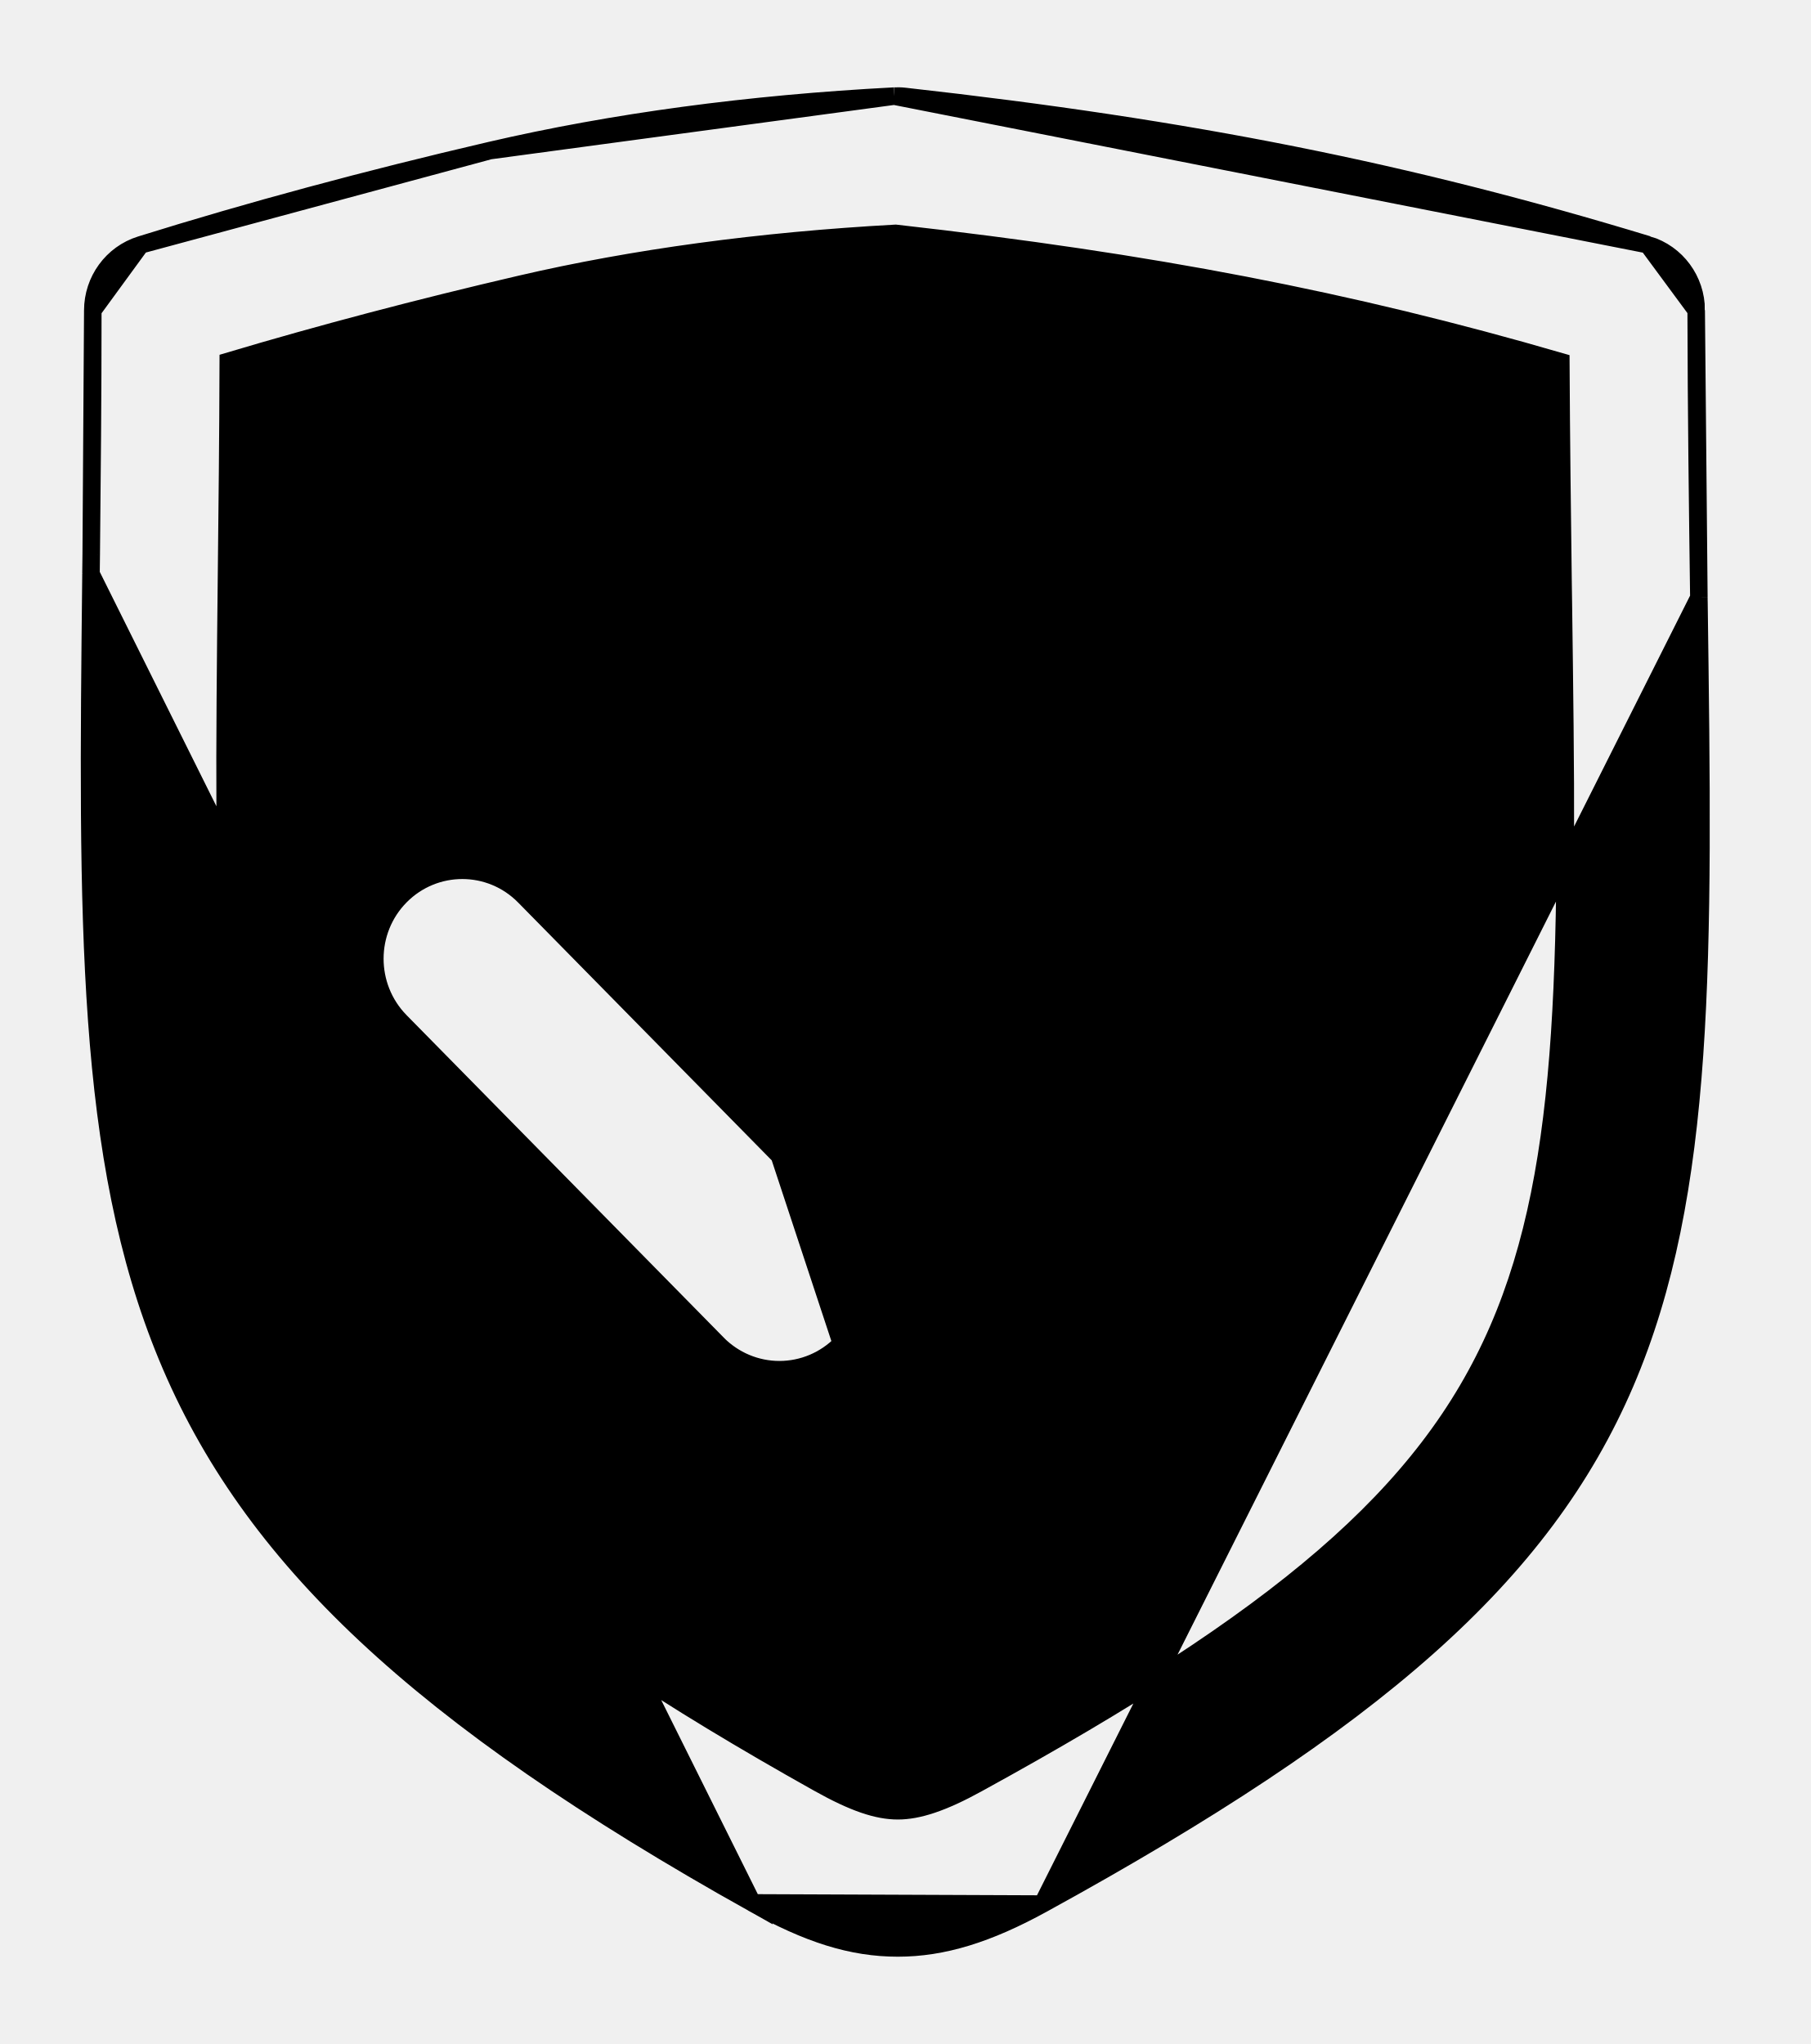
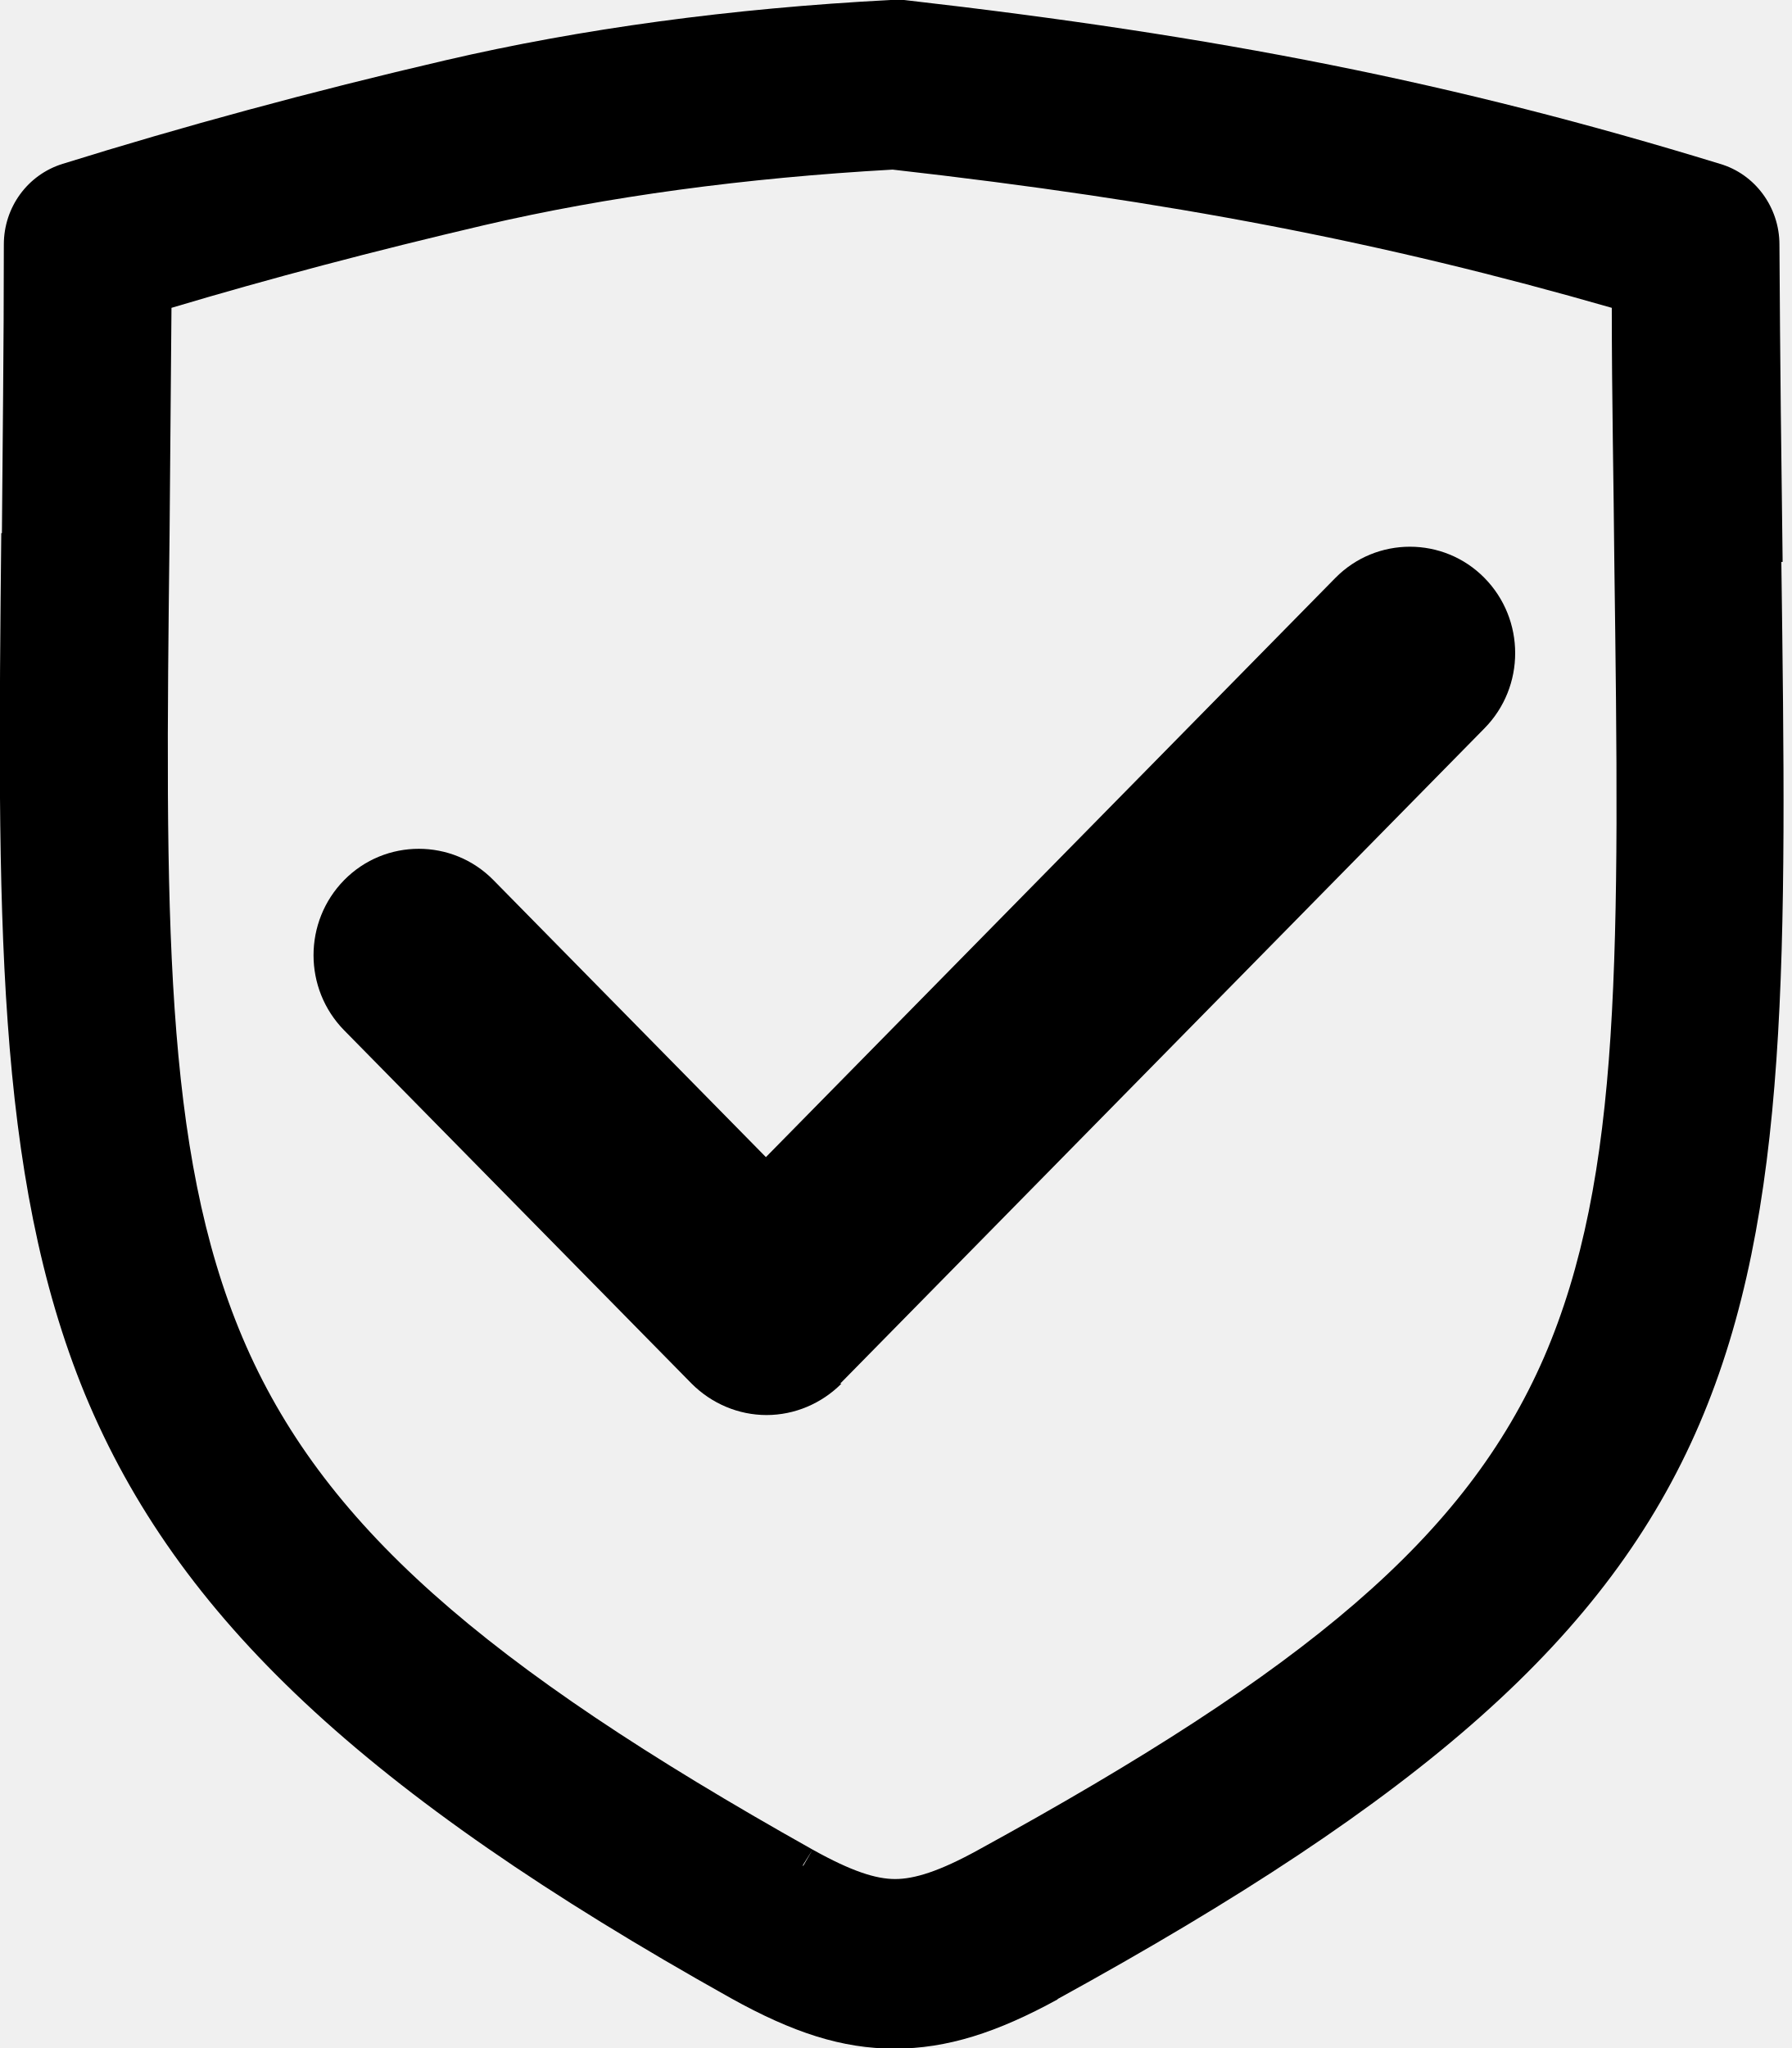
- <svg xmlns="http://www.w3.org/2000/svg" width="31" height="35" viewBox="0 0 31 35" fill="none">
-   <g id="security-31 1">
-     <path id="Vector" d="M15.312 1.646L15.312 1.646C15.371 1.644 15.433 1.644 15.497 1.652M15.312 1.646L28.217 4.19C24.088 2.935 20.402 2.2 15.497 1.652M15.312 1.646L15.31 1.646M15.312 1.646L15.31 1.646M15.497 1.652C15.497 1.652 15.497 1.652 15.497 1.652L15.48 1.801L15.497 1.652C15.497 1.652 15.497 1.652 15.497 1.652ZM15.31 1.646C12.82 1.776 10.491 2.09 8.387 2.579L8.387 2.579M15.31 1.646L8.387 2.579M8.387 2.579C6.277 3.07 4.265 3.613 2.408 4.193M8.387 2.579L2.408 4.193M12.883 32.584L12.883 32.584C7.161 29.381 4.281 26.656 2.862 23.229C1.45 19.82 1.494 15.735 1.558 9.859L1.558 9.827L12.883 32.584ZM12.883 32.584C13.839 33.118 14.587 33.355 15.374 33.355C16.146 33.355 16.913 33.118 17.849 32.604L17.849 32.604M12.883 32.584L17.849 32.604M17.849 32.604C23.545 29.478 26.416 26.972 27.826 23.687C29.228 20.42 29.174 16.404 29.091 10.31L29.09 10.274L29.09 10.234M17.849 32.604L29.09 10.234M13.346 19.789L22.354 10.627C22.938 10.032 23.889 10.031 24.474 10.622C25.059 11.213 25.061 12.172 24.478 12.764L14.408 23.007L13.346 19.789ZM13.346 19.789L8.978 15.348L8.978 15.348C8.394 14.755 7.445 14.753 6.858 15.344L6.858 15.344C6.273 15.935 6.272 16.893 6.854 17.487L6.854 17.487L12.284 23.007L12.284 23.008C12.565 23.293 12.947 23.454 13.346 23.454C13.745 23.454 14.127 23.293 14.408 23.007L13.346 19.789ZM29.09 10.234C29.07 8.736 29.048 7.104 29.044 5.312M29.09 10.234L29.044 5.312M29.044 5.312C29.044 4.796 28.709 4.339 28.217 4.191L29.044 5.312ZM2.408 4.193C1.921 4.345 1.589 4.801 1.589 5.315M2.408 4.193L1.589 5.315M1.589 5.315C1.589 6.812 1.575 8.2 1.562 9.494M1.589 5.315L1.562 9.494M1.562 9.494C1.56 9.606 1.559 9.716 1.558 9.826L1.562 9.494ZM16.741 30.539L16.741 30.539C16.137 30.872 15.72 31.006 15.374 31.006C15.026 31.006 14.622 30.874 14.008 30.529L14.008 30.529C8.83 27.63 6.285 25.406 5.035 22.456C3.778 19.493 3.815 15.779 3.879 9.852C3.892 8.709 3.905 7.49 3.909 6.187C5.481 5.718 7.159 5.275 8.908 4.868L8.908 4.868C10.851 4.416 13.014 4.123 15.336 3.996C19.72 4.49 23.091 5.138 26.726 6.194C26.733 7.54 26.749 8.795 26.764 9.967C26.766 10.081 26.767 10.194 26.769 10.306L26.769 10.306C26.809 13.28 26.841 15.679 26.707 17.697C26.573 19.713 26.273 21.338 25.653 22.766C24.417 25.615 21.891 27.714 16.741 30.539Z" fill="currentColor" stroke="currentColor" stroke-width="0.3" />
+ <svg xmlns="http://www.w3.org/2000/svg" width="28" height="32" viewBox="0 0 28 32" fill="none">
+   <g clip-path="url(#clip0_2371_12592)">
+     <path d="M27.86 8.78C27.84 7.27 27.82 5.63 27.81 3.82C27.81 3.24 27.43 2.72 26.88 2.56C22.74 1.29 19.04 0.56 14.13 0C14.06 0 13.99 0 13.92 0V0.3H13.93L13.92 0C11.42 0.13 9.08 0.45 6.97 0.94C4.86 1.43 2.84 1.98 0.98 2.56C0.43 2.73 0.06 3.24 0.06 3.82C0.06 5.45 0.04 6.94 0.03 8.33H0.02C-0.04 14.21 -0.09 18.34 1.33 21.79C2.77 25.26 5.68 28.01 11.42 31.22C12.39 31.76 13.16 32.01 13.98 32.01C14.8 32.01 15.58 31.76 16.53 31.24L16.4 31.01L16.38 30.98L16.52 31.24C22.22 28.11 25.13 25.58 26.56 22.25C27.98 18.94 27.92 14.88 27.84 8.78H27.86ZM12.55 29.17V29.14L12.7 28.9C7.53 26 5.02 23.8 3.79 20.9C2.55 17.97 2.58 14.3 2.65 8.36C2.66 7.25 2.67 6.07 2.68 4.81C4.22 4.35 5.85 3.92 7.56 3.52L7.52 3.34L7.49 3.23L7.56 3.52C9.49 3.07 11.64 2.78 13.95 2.65C18.28 3.14 21.61 3.78 25.19 4.81C25.19 6.24 25.22 7.58 25.23 8.81C25.27 11.79 25.3 14.18 25.17 16.19C25.04 18.2 24.74 19.8 24.13 21.21C22.91 24.01 20.43 26.09 15.28 28.91C14.68 29.24 14.29 29.36 13.99 29.36C13.69 29.36 13.31 29.24 12.7 28.9L12.55 29.16V29.17Z" fill="currentColor" />
+     <path d="M13.13 21.62L23.2 11.38C23.84 10.73 23.84 9.68 23.2 9.03C22.56 8.38 21.51 8.38 20.87 9.03L11.97 18.08L7.71 13.75C7.07 13.1 6.02 13.1 5.38 13.75C4.74 14.4 4.74 15.45 5.38 16.1L10.81 21.62C11.12 21.93 11.54 22.11 11.98 22.11C12.42 22.11 12.84 21.93 13.15 21.62H13.13Z" fill="currentColor" />
  </g>
+   <defs>
+     <clipPath id="clip0_2371_12592">
+       <rect width="27.89" height="32.01" fill="white" />
+     </clipPath>
+   </defs>
</svg>
